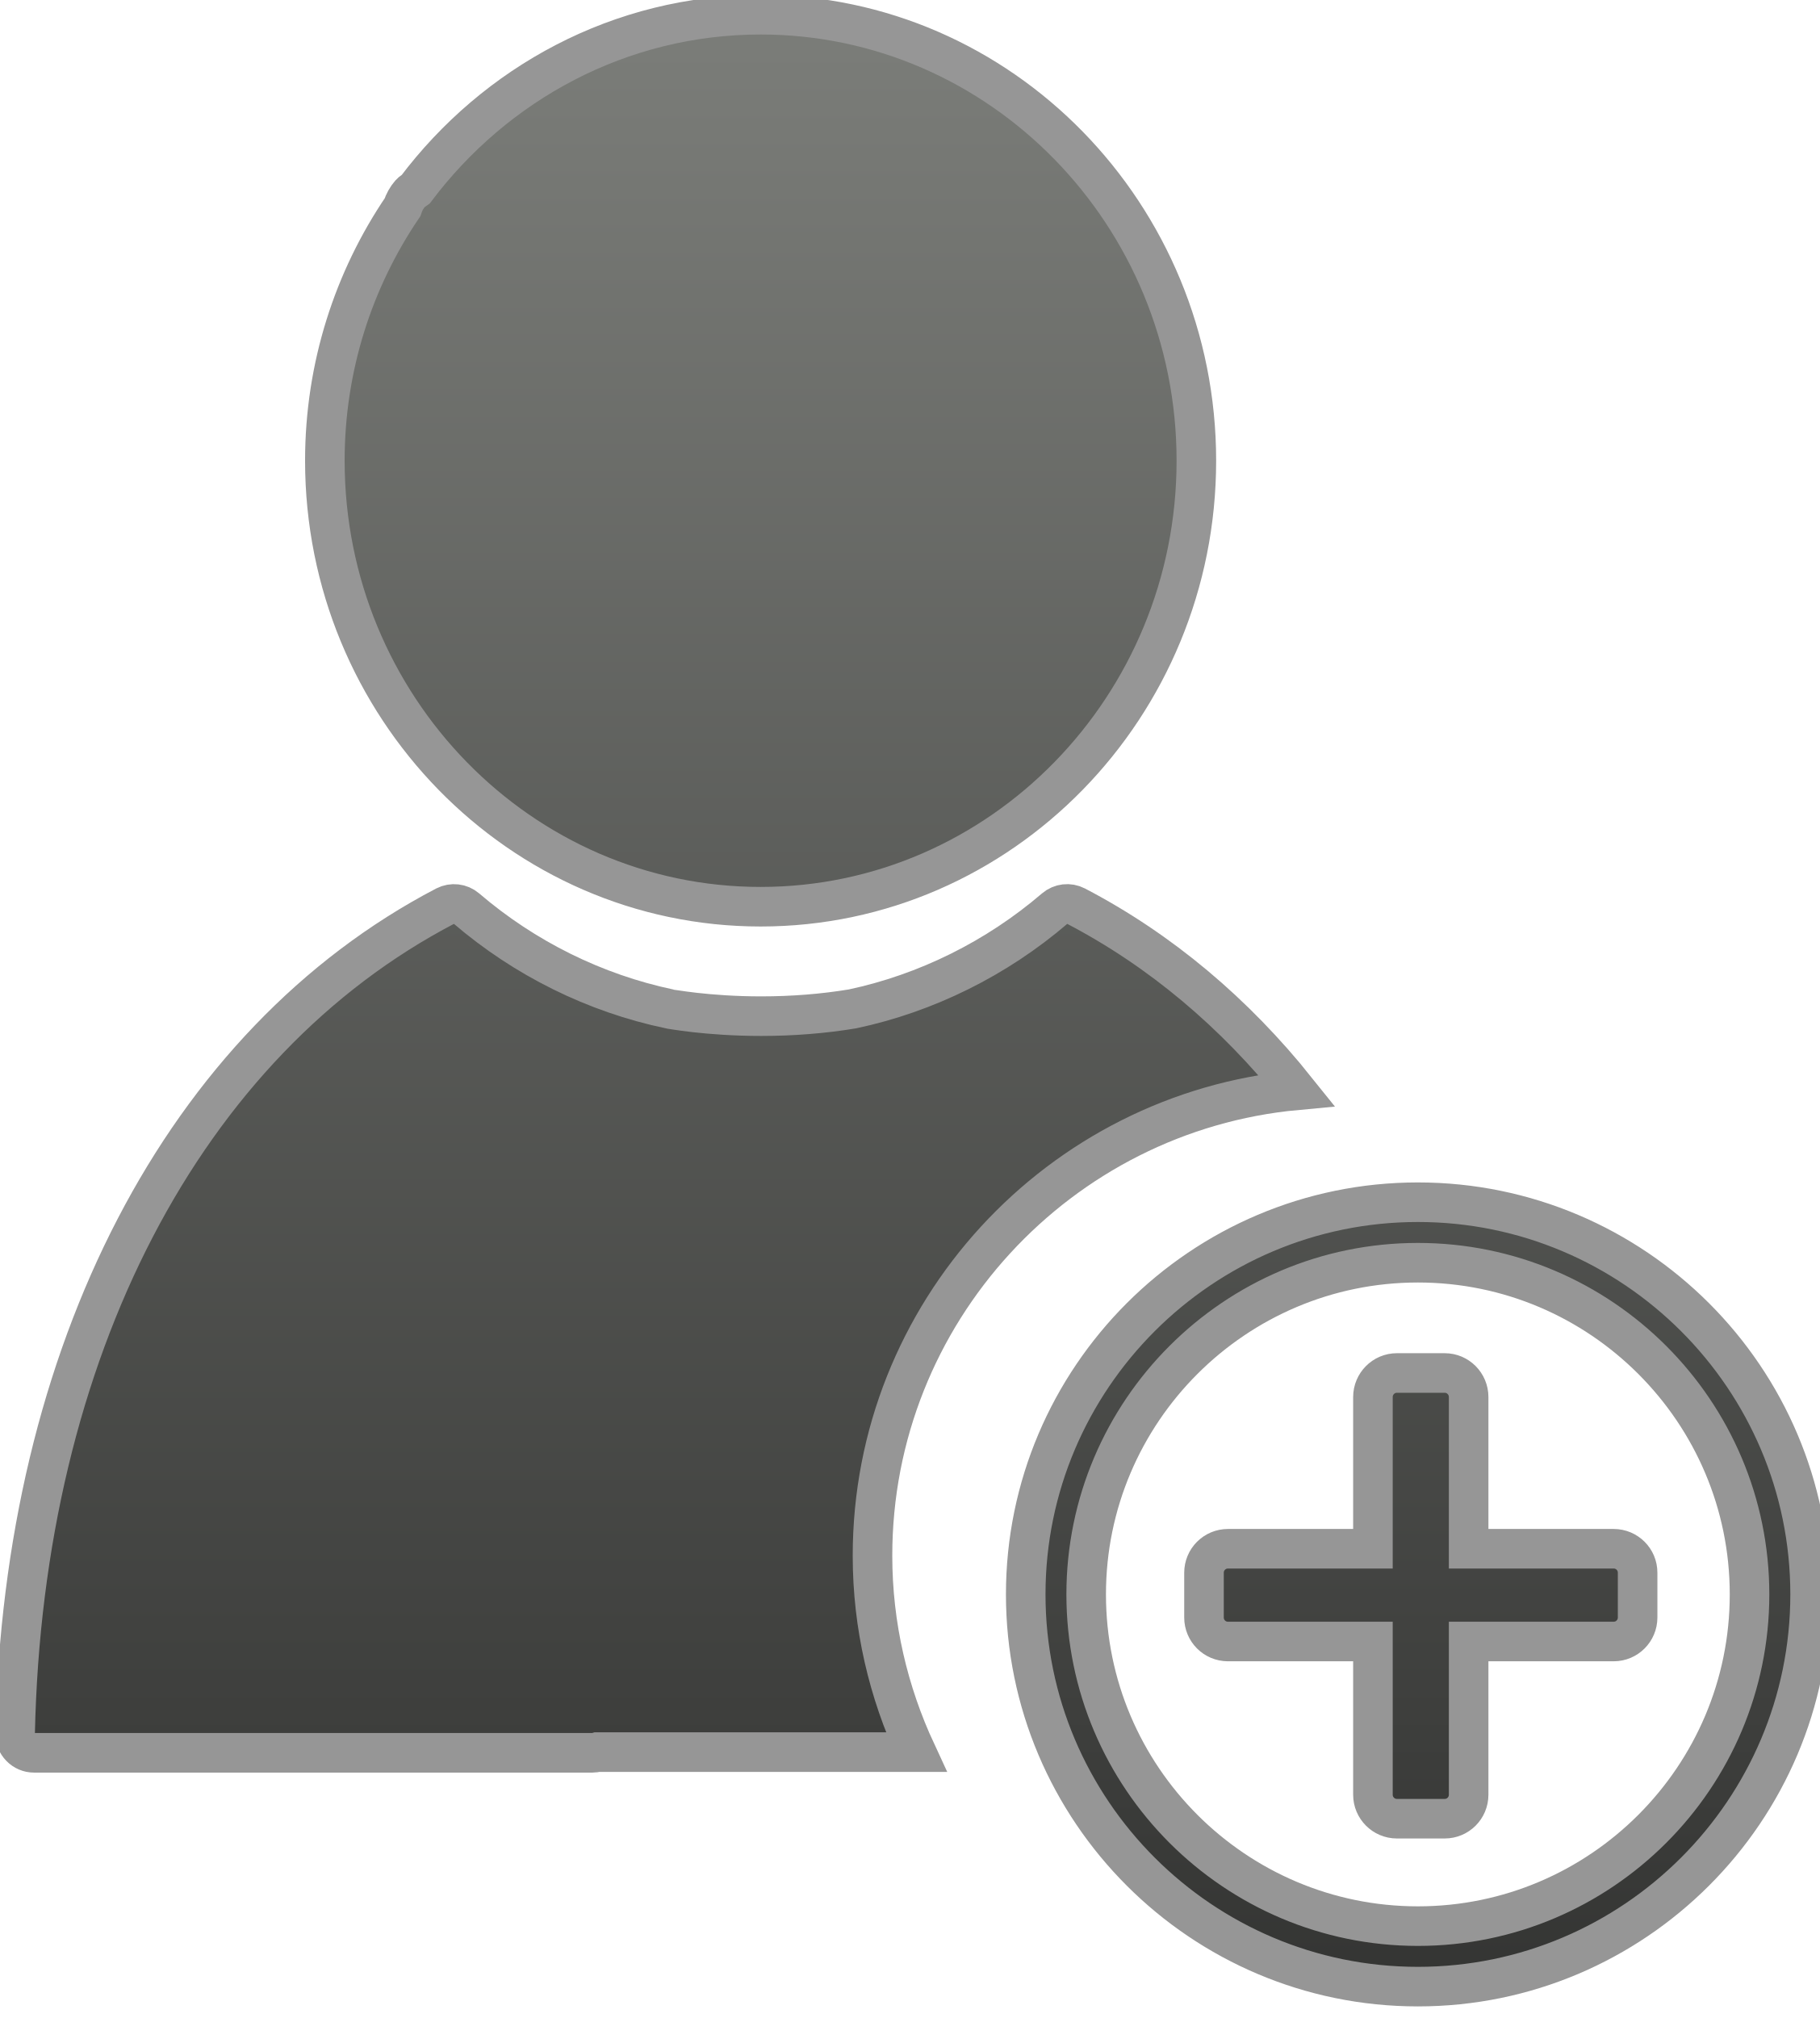
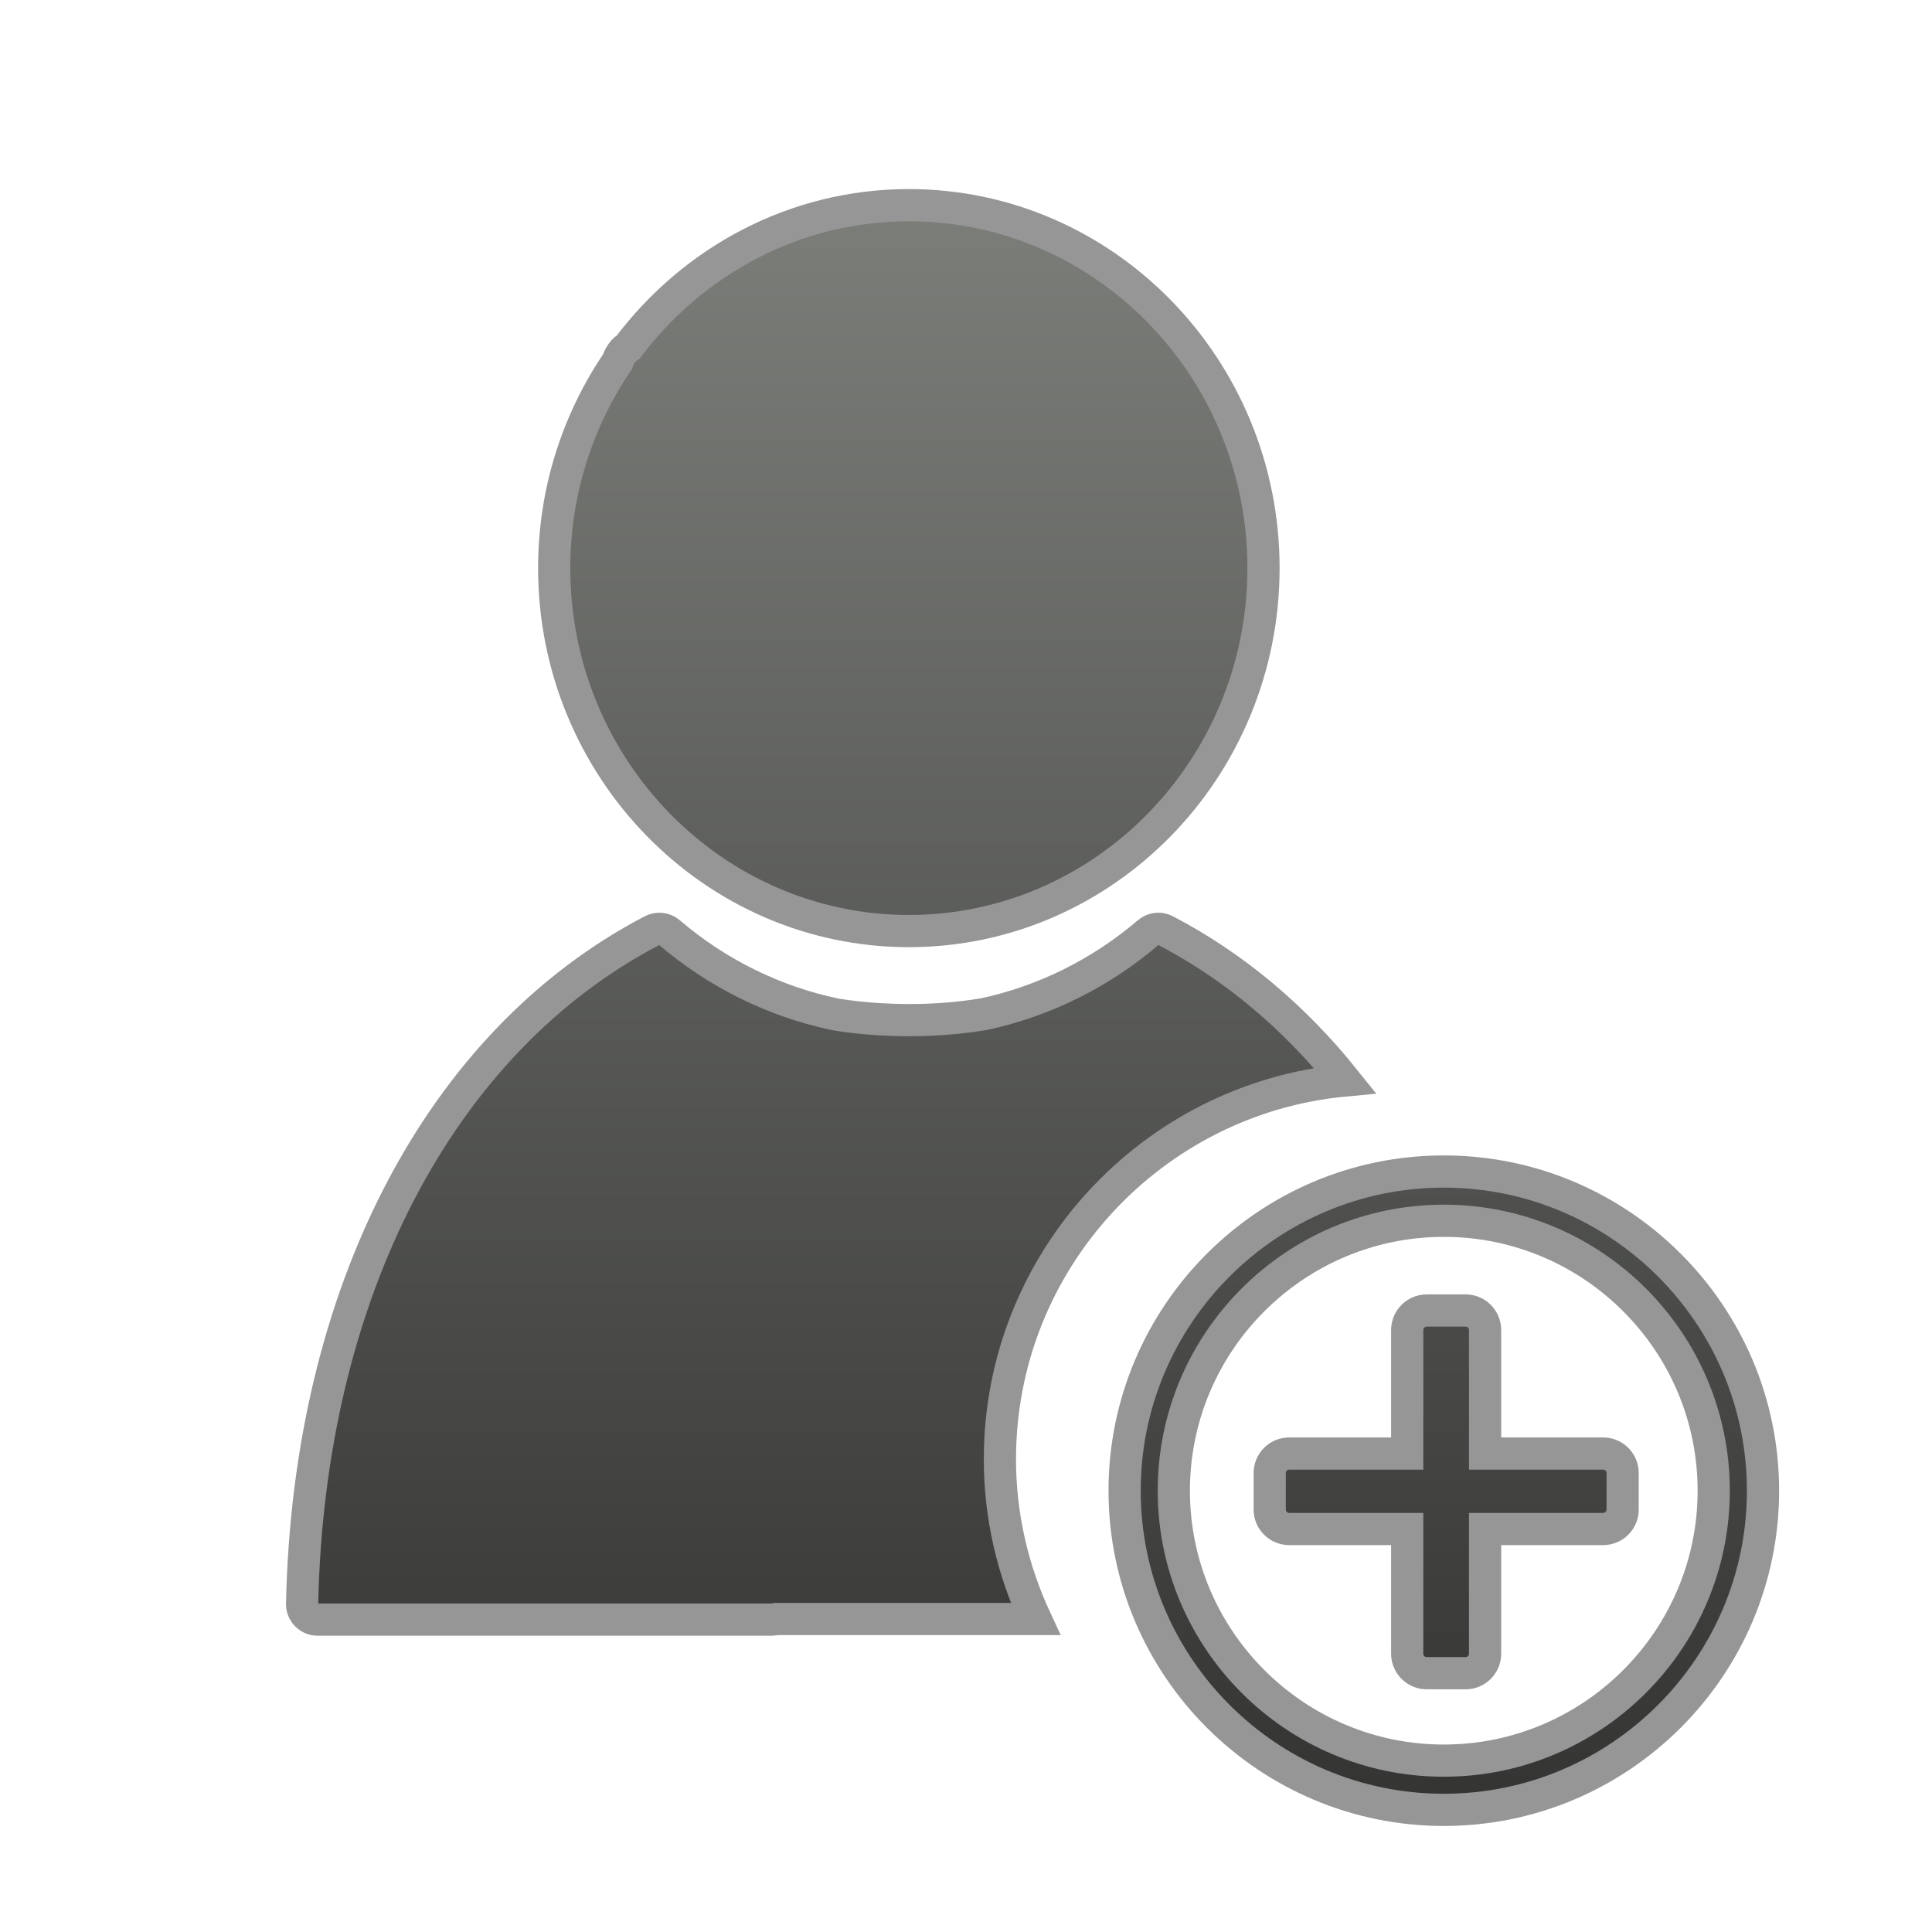
- <svg xmlns="http://www.w3.org/2000/svg" width="46px" height="51px" viewBox="0 0 46 51" version="1.1">
+ <svg xmlns="http://www.w3.org/2000/svg" width="60px" height="60px" viewBox="0 0 60 60" version="1.1">
  <description>Created with Sketch (http://www.bohemiancoding.com/sketch)</description>
  <defs>
    <linearGradient x1="50%" y1="0%" x2="50%" y2="100%" id="linearGradient-1">
      <stop stop-color="rgb(95,88,88)" offset="0%" />
      <stop stop-color="rgb(34,31,31)" offset="100%" />
    </linearGradient>
    <linearGradient x1="50%" y1="0%" x2="50%" y2="173.921%" id="linearGradient-2">
      <stop stop-color="rgb(123,125,121)" offset="0%" />
      <stop stop-color="rgb(0,0,0)" offset="100%" />
    </linearGradient>
  </defs>
  <g id="Page 1" fill="rgb(215,215,215)" fill-rule="evenodd">
    <g id="Group" stroke="rgb(150,150,150)" stroke-width="1" fill="url(#linearGradient-1)">
-       <path d="M32.772,27.554 C26.77,28.111 22.052,33.171 22.053,39.318 C22.053,41.092 22.456,42.769 23.158,44.28 L15.098,44.28 C15.058,44.292 15.018,44.298 14.974,44.298 L0.86,44.298 C0.732,44.298 0.608,44.246 0.519,44.153 C0.429,44.061 0.379,43.938 0.382,43.81 C0.586,34.164 4.652,26.345 11.256,22.898 C11.43,22.809 11.639,22.833 11.787,22.959 C13.262,24.223 15.039,25.102 16.924,25.498 C16.926,25.498 17.881,25.681 19.238,25.681 C20.035,25.681 20.812,25.619 21.548,25.497 C23.412,25.101 25.189,24.222 26.662,22.959 C26.81,22.833 27.019,22.808 27.193,22.898 C29.337,24.017 31.209,25.601 32.772,27.554 Z M19.226,22.915 C13.152,22.915 8.211,17.858 8.211,11.643 C8.211,9.264 8.94,7.058 10.174,5.238 C10.214,5.114 10.278,4.995 10.369,4.891 C10.408,4.846 10.459,4.822 10.504,4.787 C12.52,2.108 15.674,0.372 19.226,0.372 C25.3,0.372 30.239,5.429 30.239,11.643 C30.239,17.858 25.299,22.915 19.226,22.915 Z M35.839,30.383 C41.303,30.383 45.752,34.83 45.752,40.294 C45.752,45.761 41.303,50.207 35.839,50.207 C30.372,50.207 25.926,45.761 25.926,40.294 C25.926,34.83 30.372,30.383 35.839,30.383 Z M35.839,48.678 C31.215,48.678 27.454,44.917 27.454,40.294 C27.454,35.672 31.215,31.912 35.839,31.912 C40.461,31.912 44.221,35.672 44.221,40.294 C44.221,44.917 40.461,48.678 35.839,48.678 Z M37.121,39.141 L37.121,35.306 C37.121,34.971 36.85,34.699 36.517,34.699 L35.306,34.699 C34.975,34.699 34.702,34.971 34.702,35.306 L34.702,39.141 L31.038,39.141 C30.702,39.141 30.432,39.412 30.432,39.747 L30.432,40.879 C30.432,41.214 30.703,41.485 31.038,41.485 L34.702,41.485 L34.702,45.358 C34.702,45.692 34.975,45.963 35.306,45.963 L36.517,45.963 C36.851,45.963 37.121,45.692 37.121,45.358 L37.121,41.485 L40.787,41.485 C41.121,41.485 41.392,41.214 41.392,40.879 L41.392,39.747 C41.393,39.411 41.121,39.141 40.787,39.141 Z M37.121,39.141" id="Shape" fill="url(#linearGradient-2)" />
+       <path d="M41.772,33.554 C35.77,34.111 31.052,39.171 31.053,45.318 C31.053,47.092 31.456,48.769 32.158,50.28 L24.098,50.28 C24.058,50.292 24.018,50.298 23.974,50.298 L9.86,50.298 C9.732,50.298 9.608,50.246 9.519,50.153 C9.429,50.061 9.379,49.938 9.382,49.81 C9.586,40.164 13.652,32.345 20.256,28.898 C20.43,28.809 20.639,28.833 20.787,28.959 C22.262,30.223 24.039,31.102 25.924,31.498 C25.926,31.498 26.881,31.681 28.238,31.681 C29.035,31.681 29.812,31.619 30.548,31.497 C32.412,31.101 34.189,30.222 35.662,28.959 C35.81,28.833 36.019,28.808 36.193,28.898 C38.337,30.017 40.209,31.601 41.772,33.554 Z M28.226,28.915 C22.152,28.915 17.211,23.858 17.211,17.643 C17.211,15.264 17.94,13.058 19.174,11.238 C19.214,11.114 19.278,10.995 19.369,10.891 C19.408,10.846 19.459,10.822 19.504,10.787 C21.52,8.108 24.674,6.372 28.226,6.372 C34.3,6.372 39.239,11.429 39.239,17.643 C39.239,23.858 34.299,28.915 28.226,28.915 Z M44.839,36.383 C50.303,36.383 54.752,40.83 54.752,46.294 C54.752,51.761 50.303,56.207 44.839,56.207 C39.372,56.207 34.926,51.761 34.926,46.294 C34.926,40.83 39.372,36.383 44.839,36.383 Z M44.839,54.678 C40.215,54.678 36.454,50.917 36.454,46.294 C36.454,41.672 40.215,37.912 44.839,37.912 C49.461,37.912 53.221,41.672 53.221,46.294 C53.221,50.917 49.461,54.678 44.839,54.678 Z M46.121,45.141 L46.121,41.306 C46.121,40.971 45.85,40.699 45.517,40.699 L44.306,40.699 C43.975,40.699 43.702,40.971 43.702,41.306 L43.702,45.141 L40.038,45.141 C39.702,45.141 39.432,45.412 39.432,45.747 L39.432,46.879 C39.432,47.214 39.703,47.485 40.038,47.485 L43.702,47.485 L43.702,51.358 C43.702,51.692 43.975,51.963 44.306,51.963 L45.517,51.963 C45.851,51.963 46.121,51.692 46.121,51.358 L46.121,47.485 L49.787,47.485 C50.121,47.485 50.392,47.214 50.392,46.879 L50.392,45.747 C50.393,45.411 50.121,45.141 49.787,45.141 Z M46.121,45.141" id="Shape" fill="url(#linearGradient-2)" />
    </g>
  </g>
</svg>
